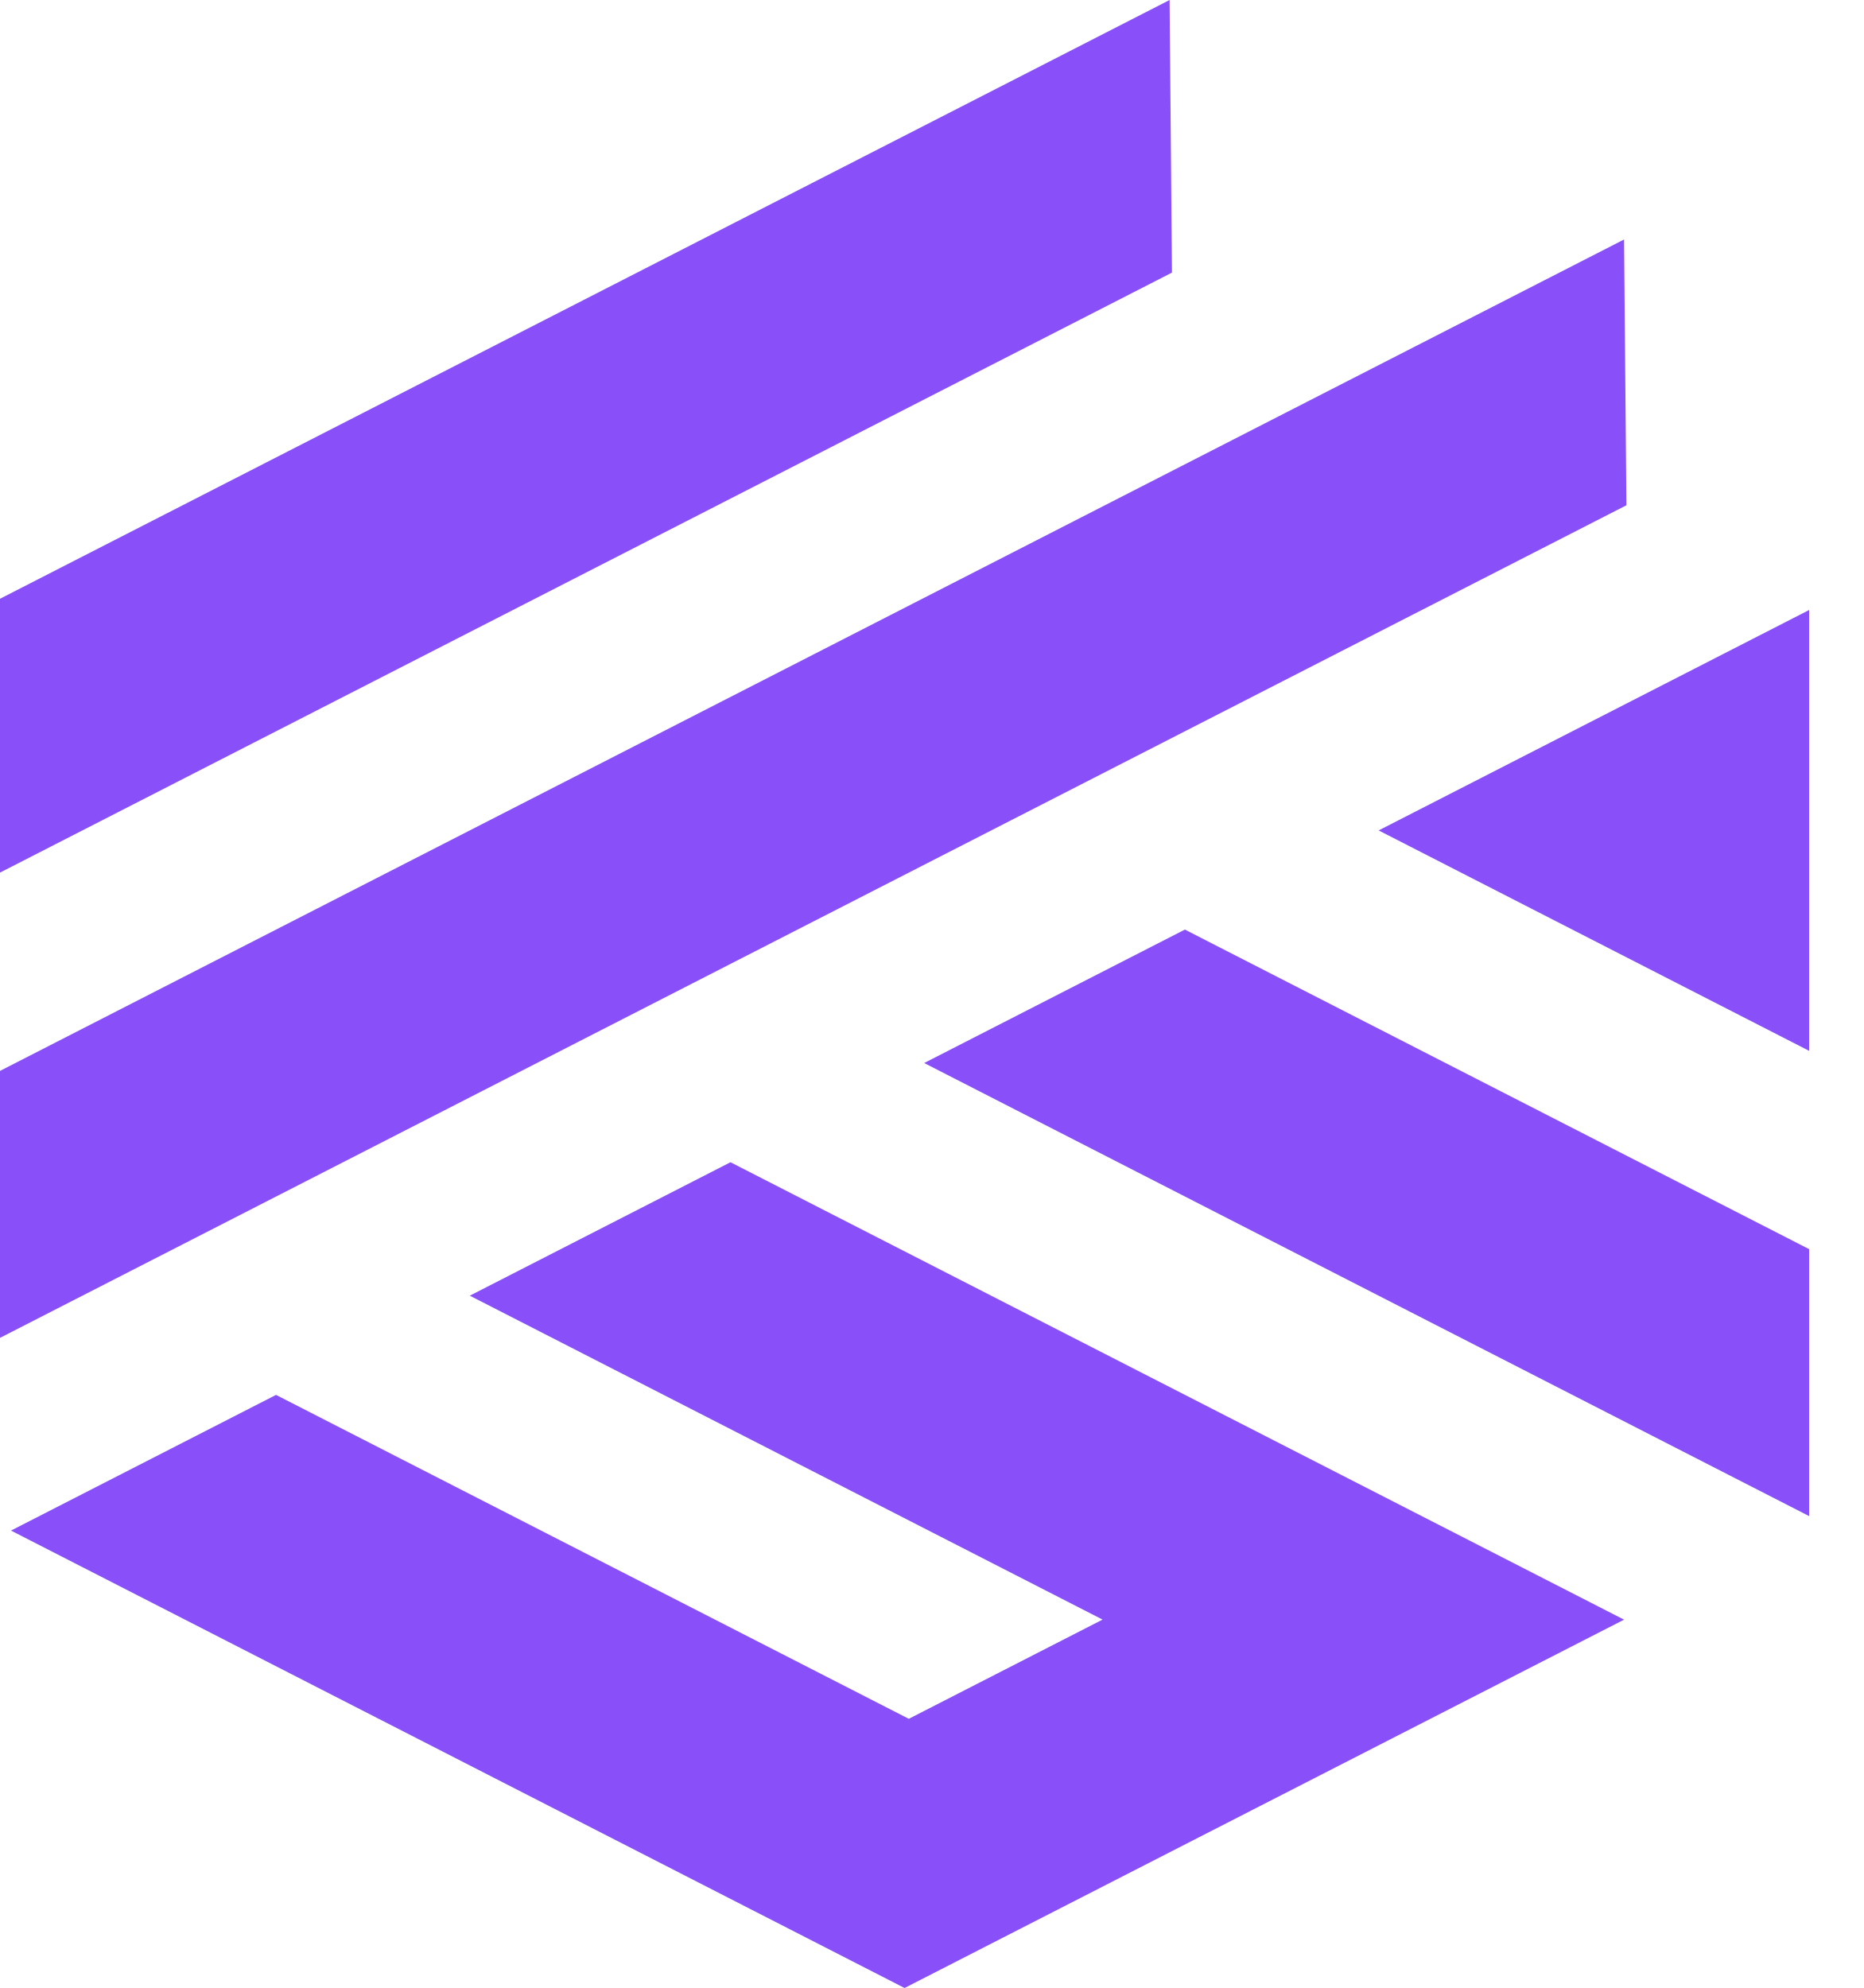
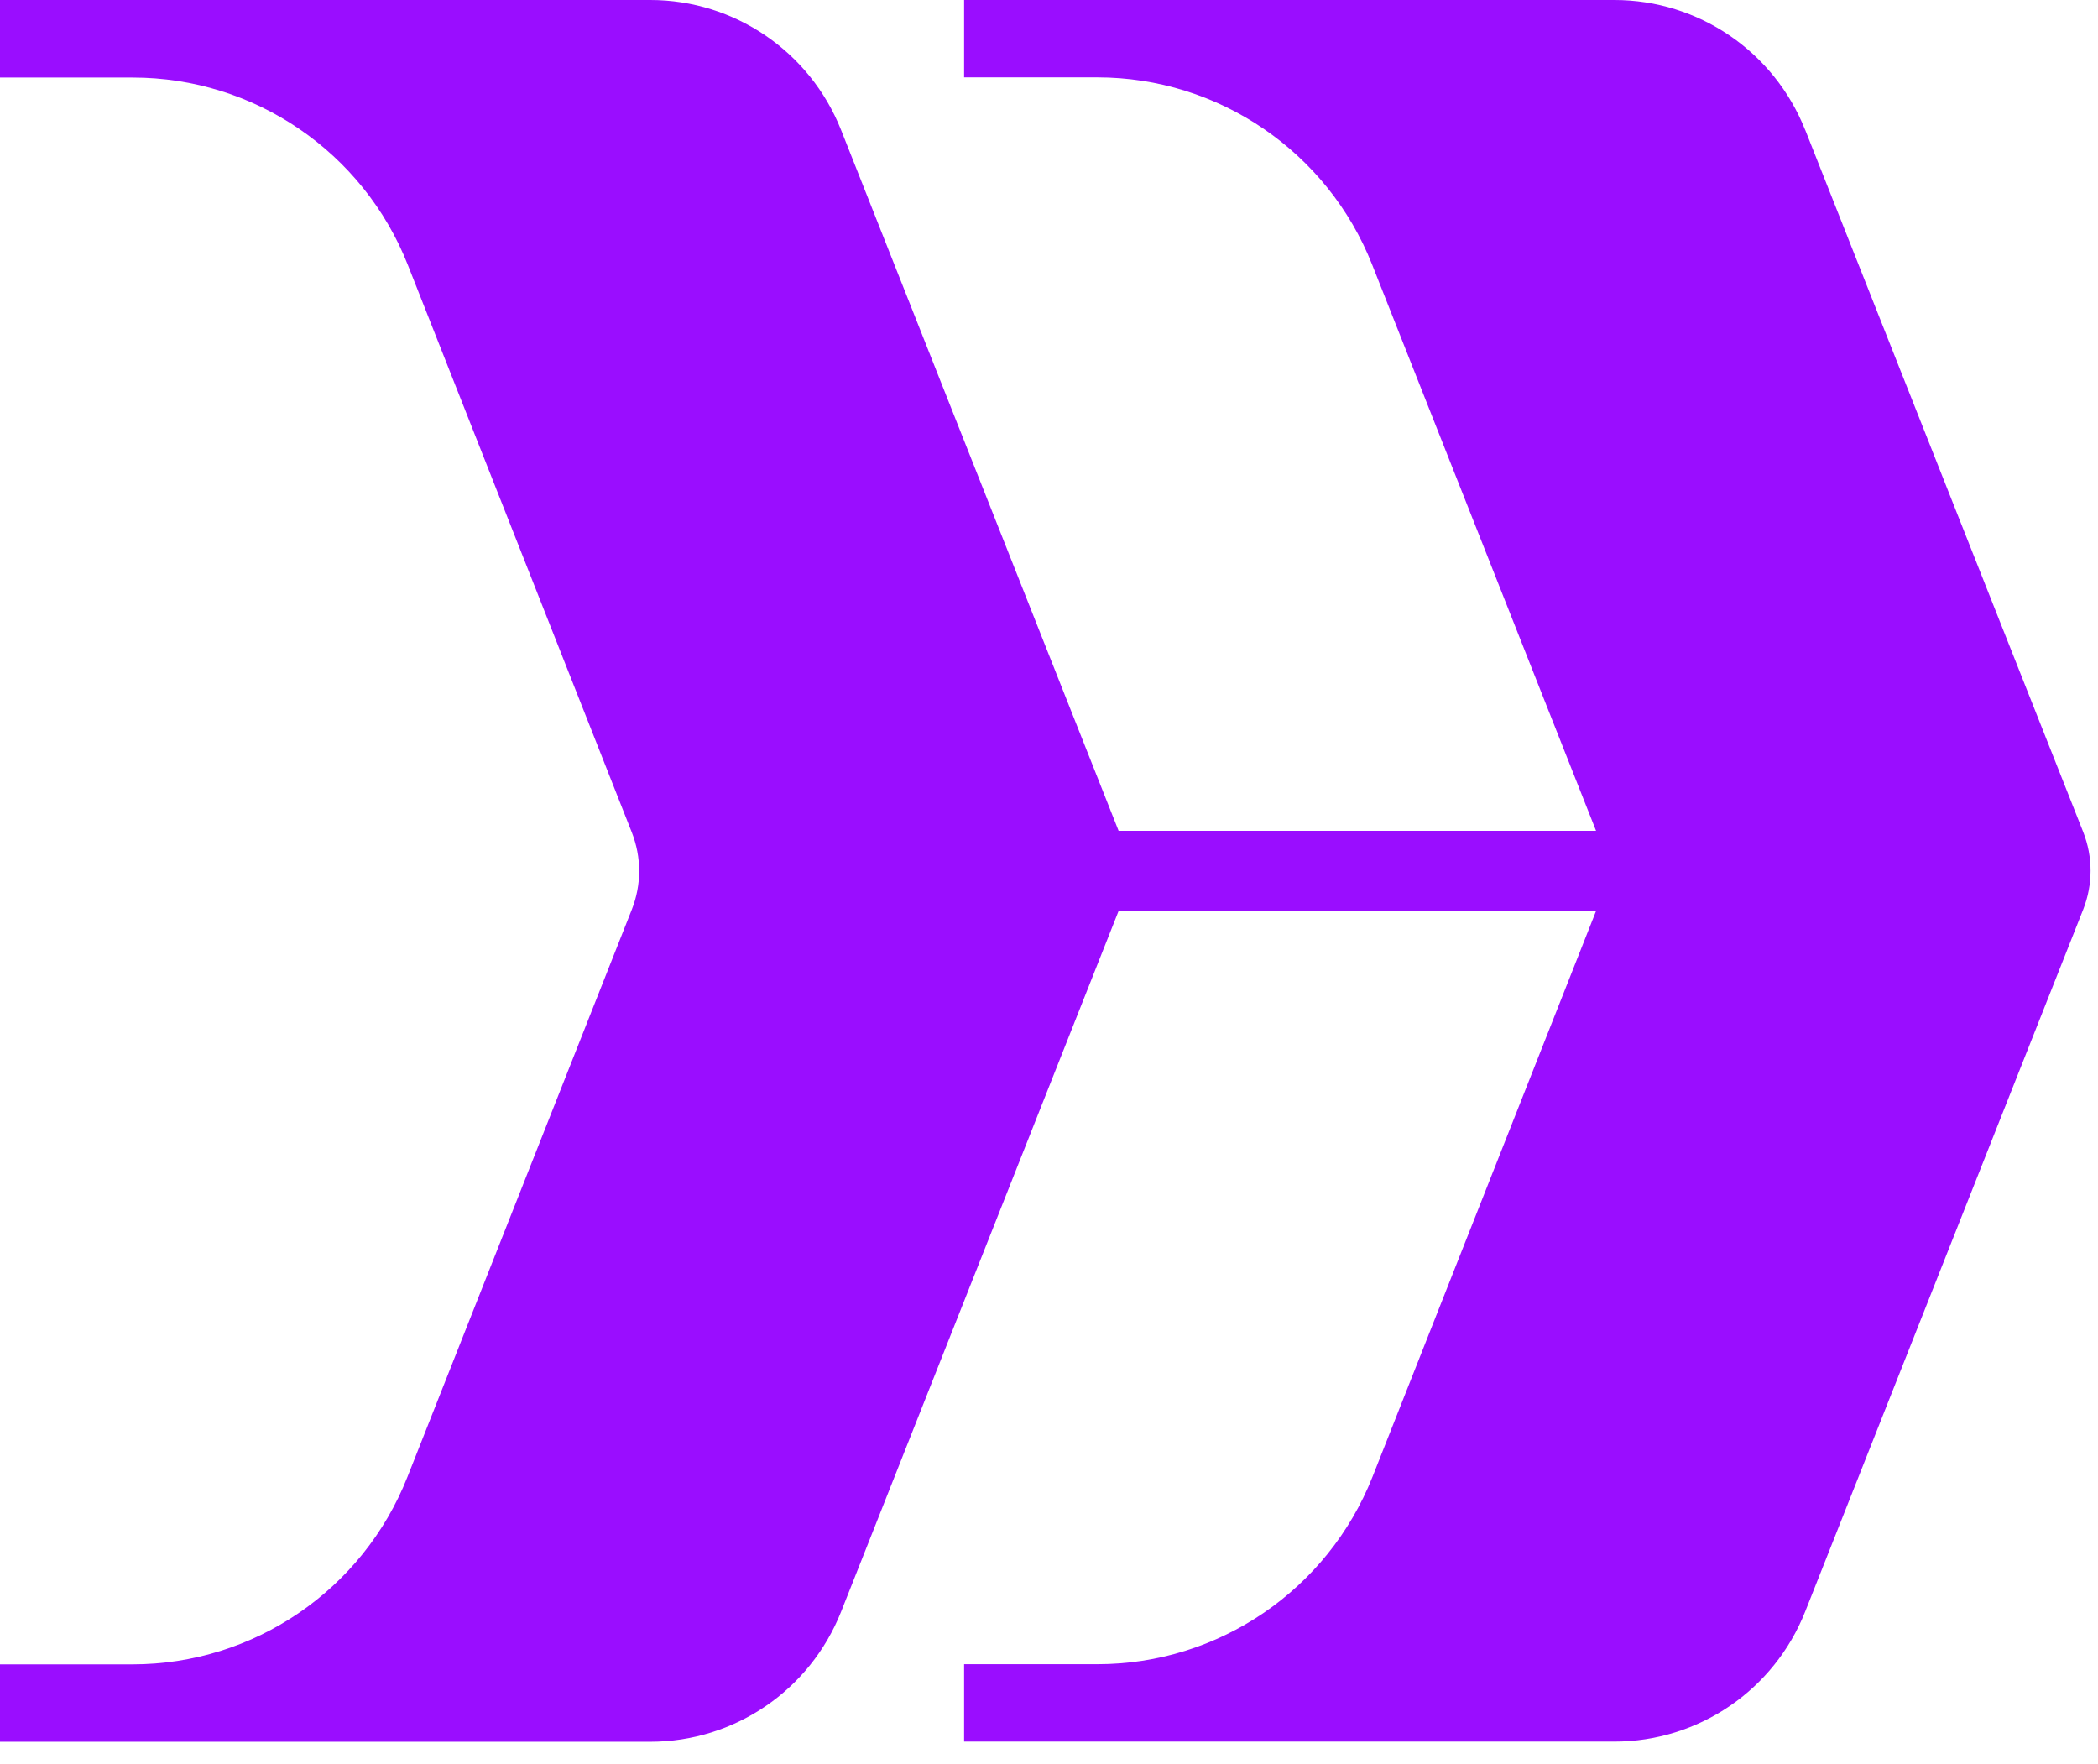
- <svg xmlns="http://www.w3.org/2000/svg" width="30" height="32" viewBox="0 0 30 32" fill="none">
-   <path d="M26.141 3.855L0 17.238V21.535L26.179 8.133L26.141 3.855Z" fill="#8950FA" />
-   <path d="M18.826 0L18.864 4.388L0 14.046V9.638L18.826 0Z" fill="#8950FA" />
-   <path d="M14.876 17.111L19.072 14.963L29.12 20.107V24.404L14.876 17.111Z" fill="#8950FA" />
-   <path d="M29.12 9.819V16.915L22.191 13.367L29.12 9.819Z" fill="#8950FA" />
-   <path d="M11.758 18.708L26.141 26.071L14.56 32L0.177 24.637L4.443 22.453L14.628 27.667L17.747 26.07L7.562 20.856L11.758 18.708Z" fill="#8950FA" />
+ <svg xmlns="http://www.w3.org/2000/svg" width="69" height="58" viewBox="0 0 69 58" fill="none">
+   <path d="M59.37 4.271L68.513 27.361C68.836 28.181 68.836 29.092 68.513 29.912L59.37 53.002C58.346 55.585 55.865 57.278 53.096 57.278H31.708V54.733H36.094C40.082 54.733 43.667 52.288 45.141 48.566L52.492 29.96H36.789L27.662 53.007C26.638 55.59 24.156 57.283 21.388 57.283H0V54.738H4.359C8.347 54.738 11.932 52.294 13.401 48.571L20.778 29.917C21.102 29.102 21.102 28.192 20.778 27.372L13.417 8.723C11.948 4.995 8.363 2.551 4.37 2.551H0V0H21.388C24.151 0 26.638 1.693 27.662 4.276L36.789 27.324H52.492L45.131 8.712C43.662 4.99 40.077 2.545 36.089 2.545H31.708V0H53.096C55.859 0 58.346 1.693 59.37 4.276V4.271Z" fill="#9A0DFF" />
</svg>
